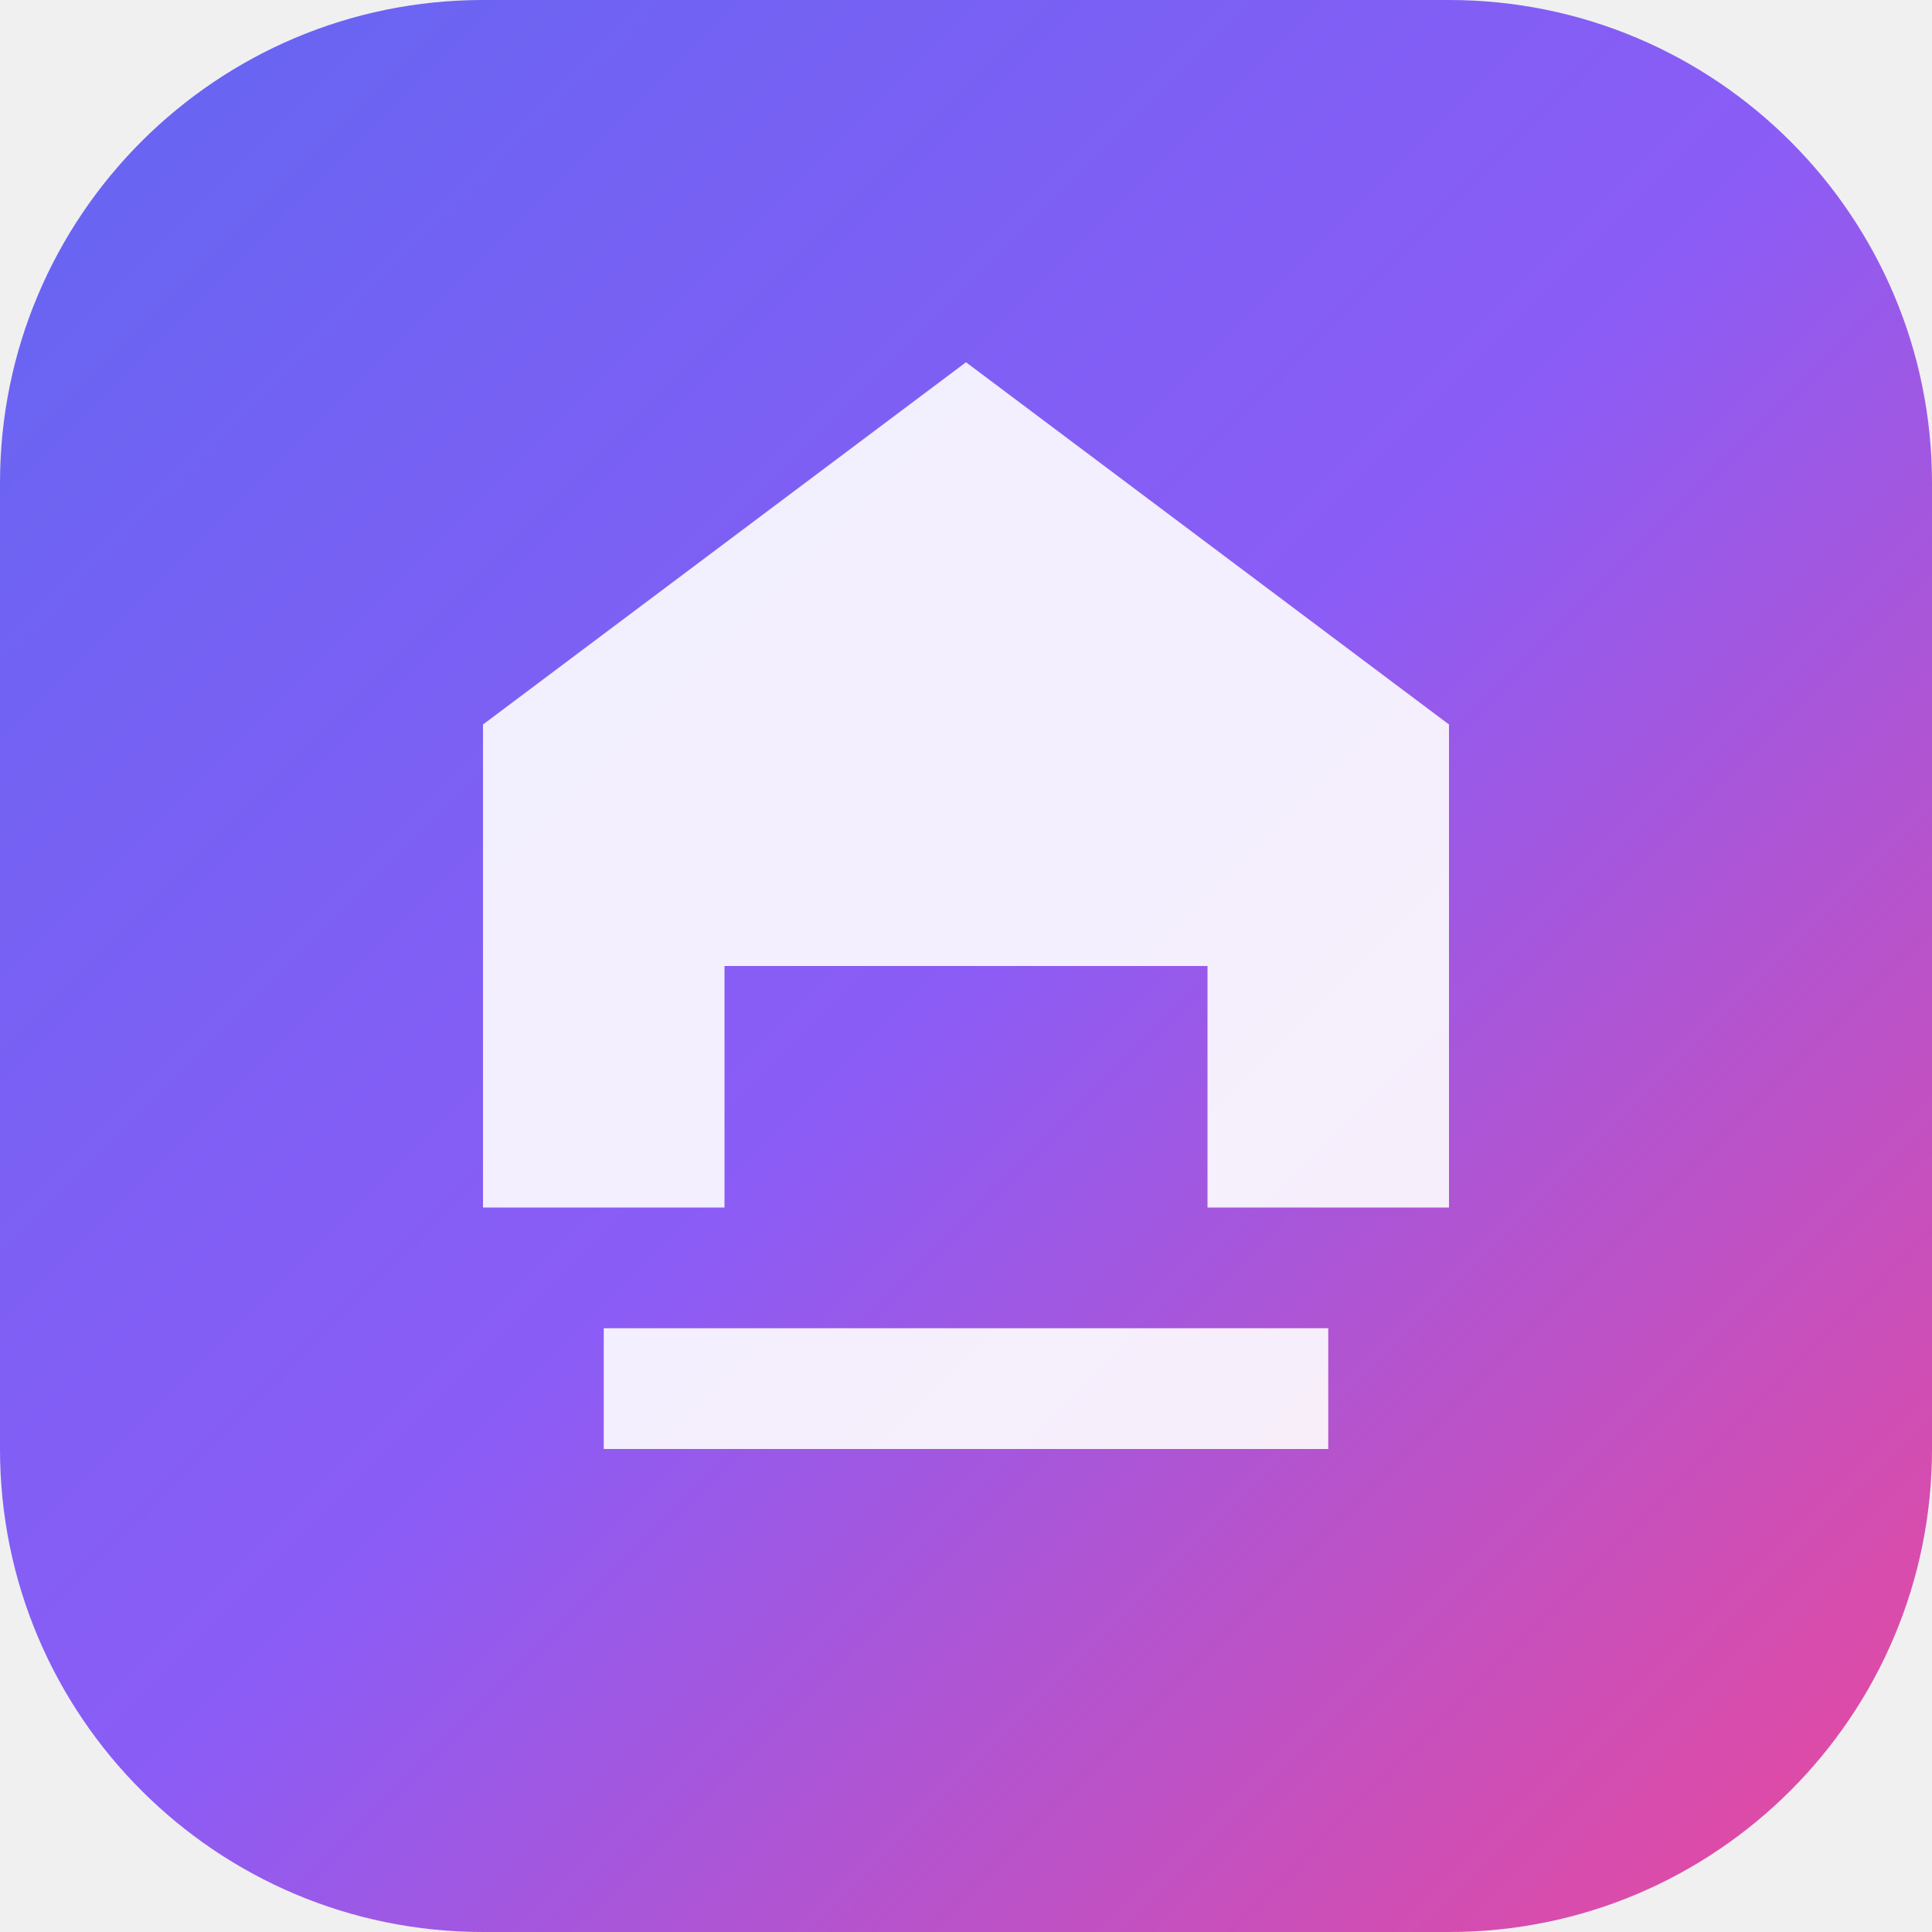
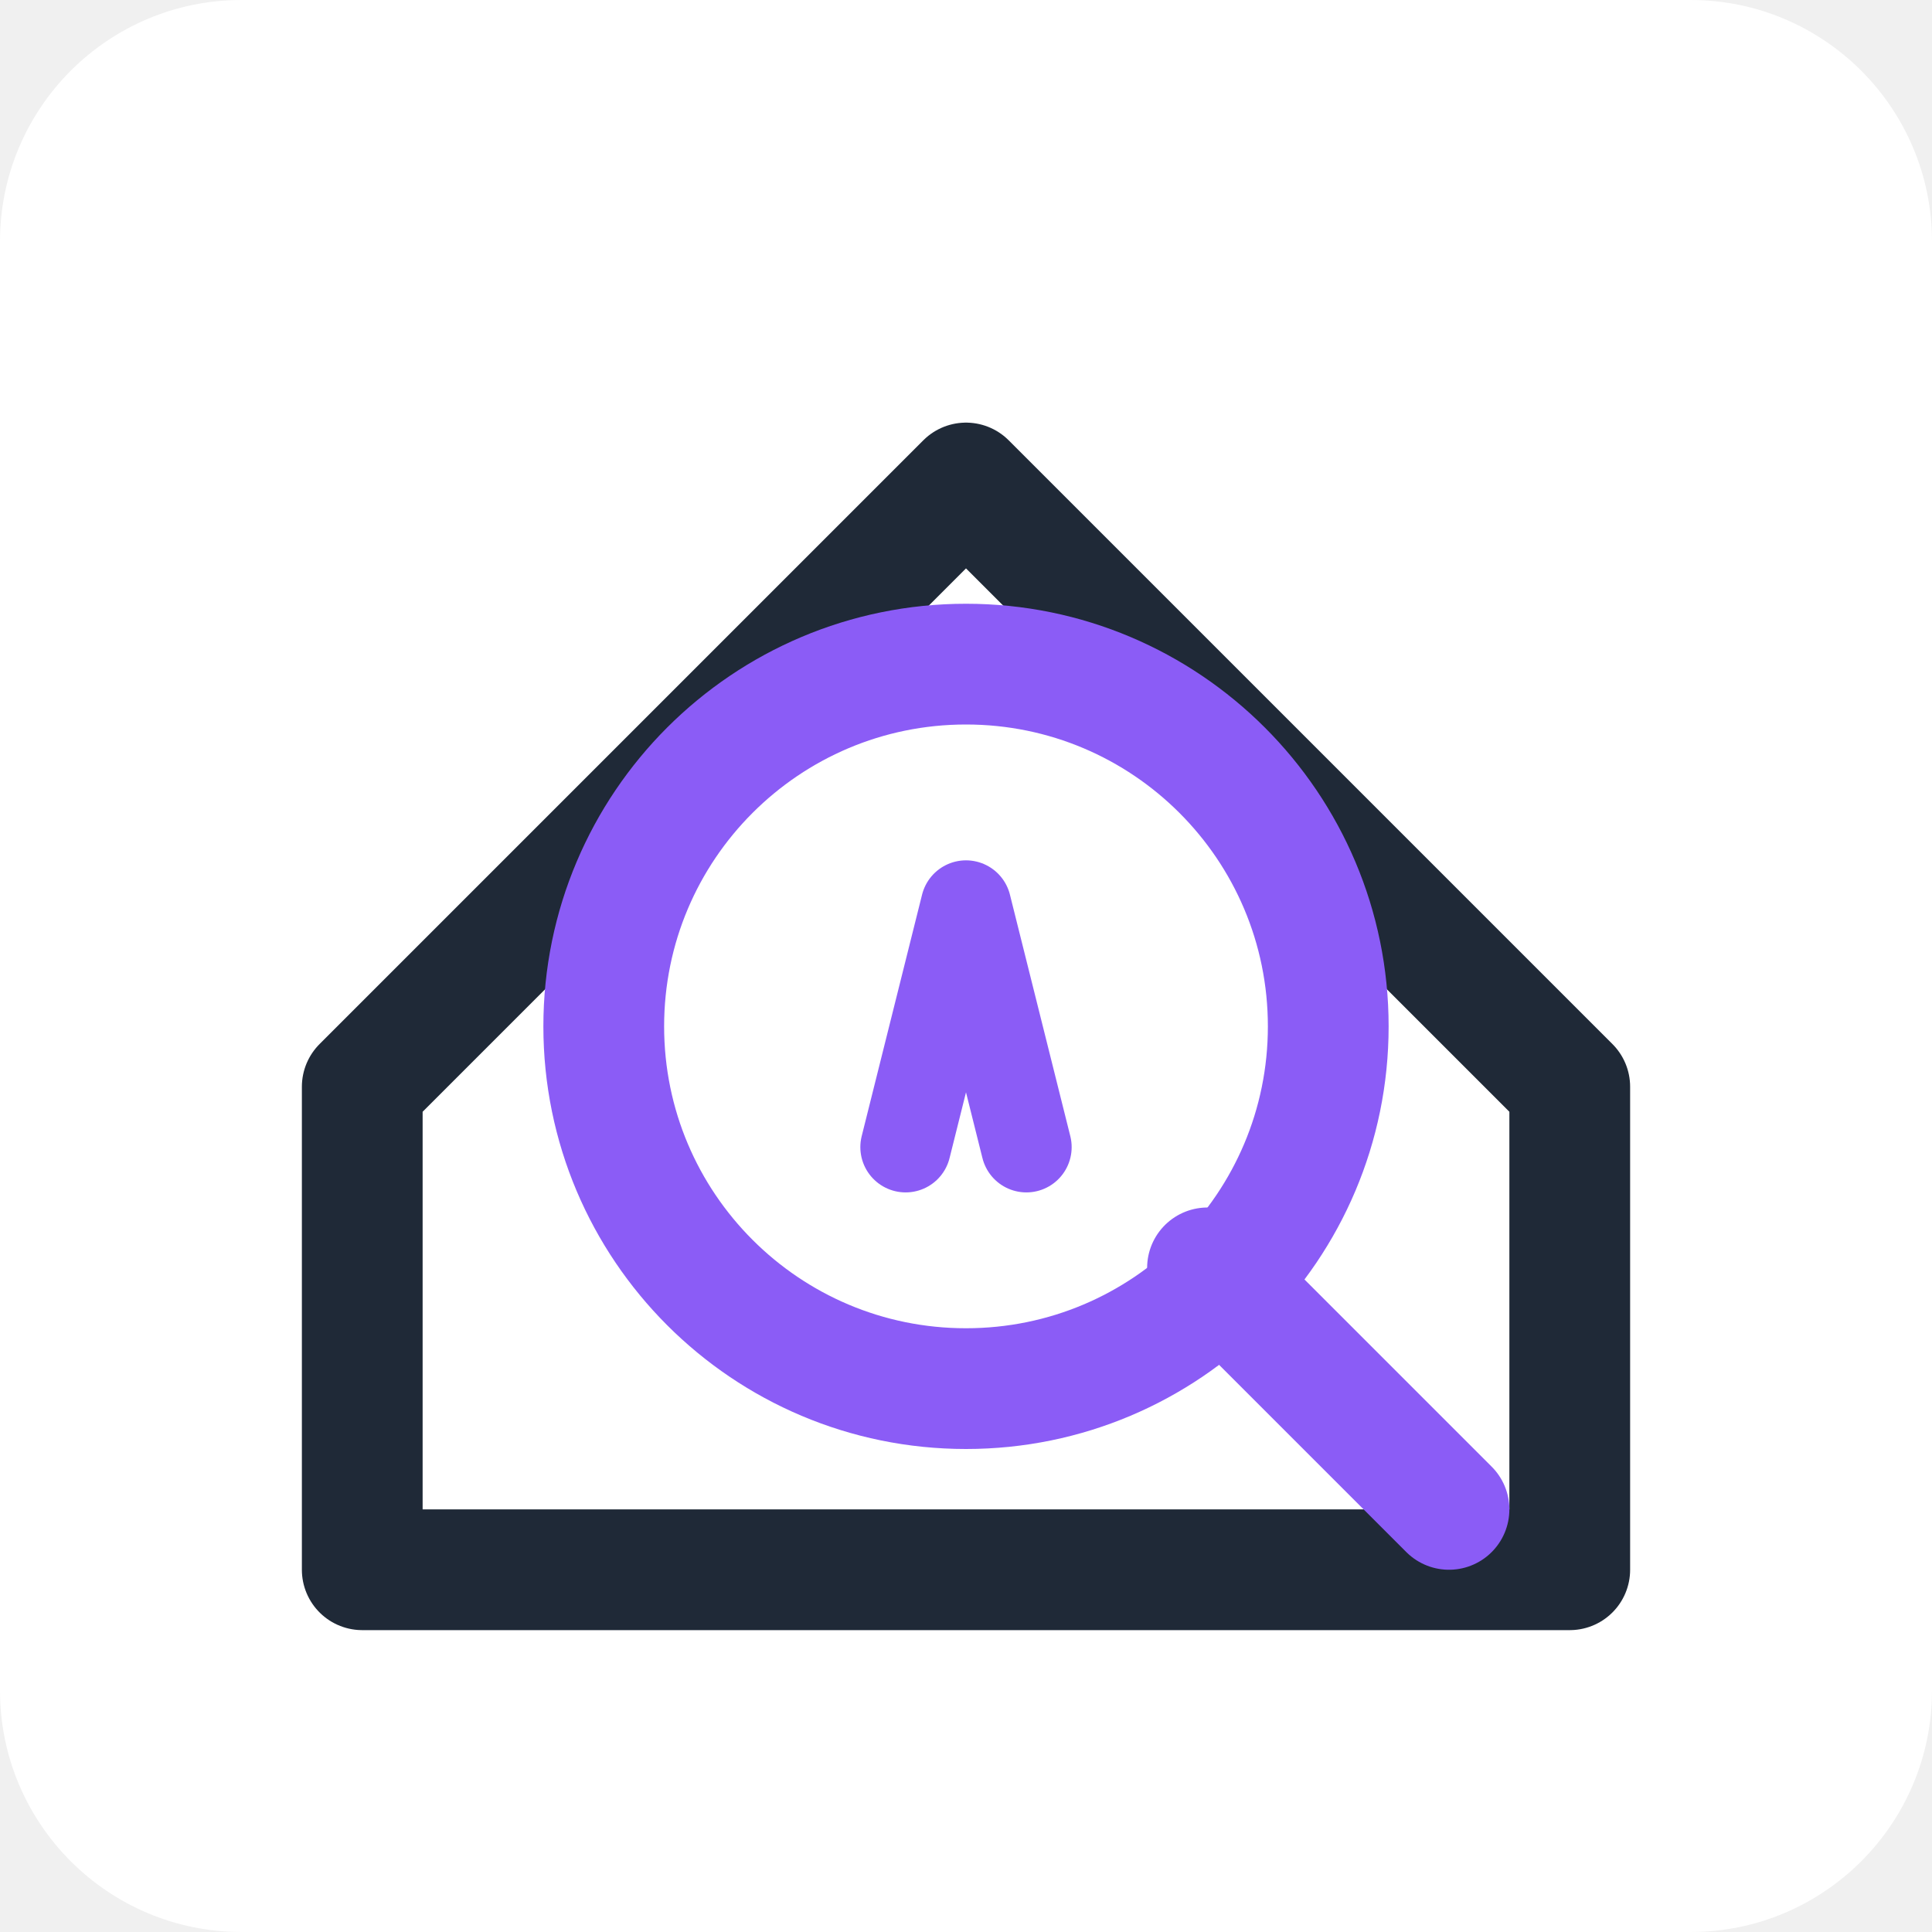
- <svg xmlns="http://www.w3.org/2000/svg" viewBox="0 0 32 32">
-   <defs>
-     <linearGradient id="gradient" x1="0%" y1="0%" x2="100%" y2="100%">
-       <stop offset="0%" style="stop-color:#6366f1;stop-opacity:1" />
-       <stop offset="50%" style="stop-color:#8b5cf6;stop-opacity:1" />
-       <stop offset="100%" style="stop-color:#ec4899;stop-opacity:1" />
-     </linearGradient>
-   </defs>
-   <rect width="32" height="32" rx="8" fill="url(#gradient)" />
-   <path d="M16 6 L8 12 L8 20 L12 20 L12 16 L20 16 L20 20 L24 20 L24 12 Z" fill="white" opacity="0.9" />
-   <path d="M10 22 L10 24 L22 24 L22 22 Z" fill="white" opacity="0.9" />
+ <svg xmlns="http://www.w3.org/2000/svg" width="32" height="32" viewBox="0 0 32 32">
+   <rect width="32" height="32" rx="4" fill="white" />
+   <path d="M 6 18 L 16 8 L 26 18 L 26 26 L 6 26 Z" fill="none" stroke="#1F2937" stroke-width="2" stroke-linejoin="round" />
+   <circle cx="16" cy="17" r="6" fill="none" stroke="#8B5CF6" stroke-width="2" />
+   <line x1="20" y1="21" x2="24" y2="25" stroke="#8B5CF6" stroke-width="2" stroke-linecap="round" />
+   <path d="M 15 19 L 16 15 L 17 19" stroke="#8B5CF6" stroke-width="1.5" stroke-linecap="round" stroke-linejoin="round" fill="none" />
</svg>
